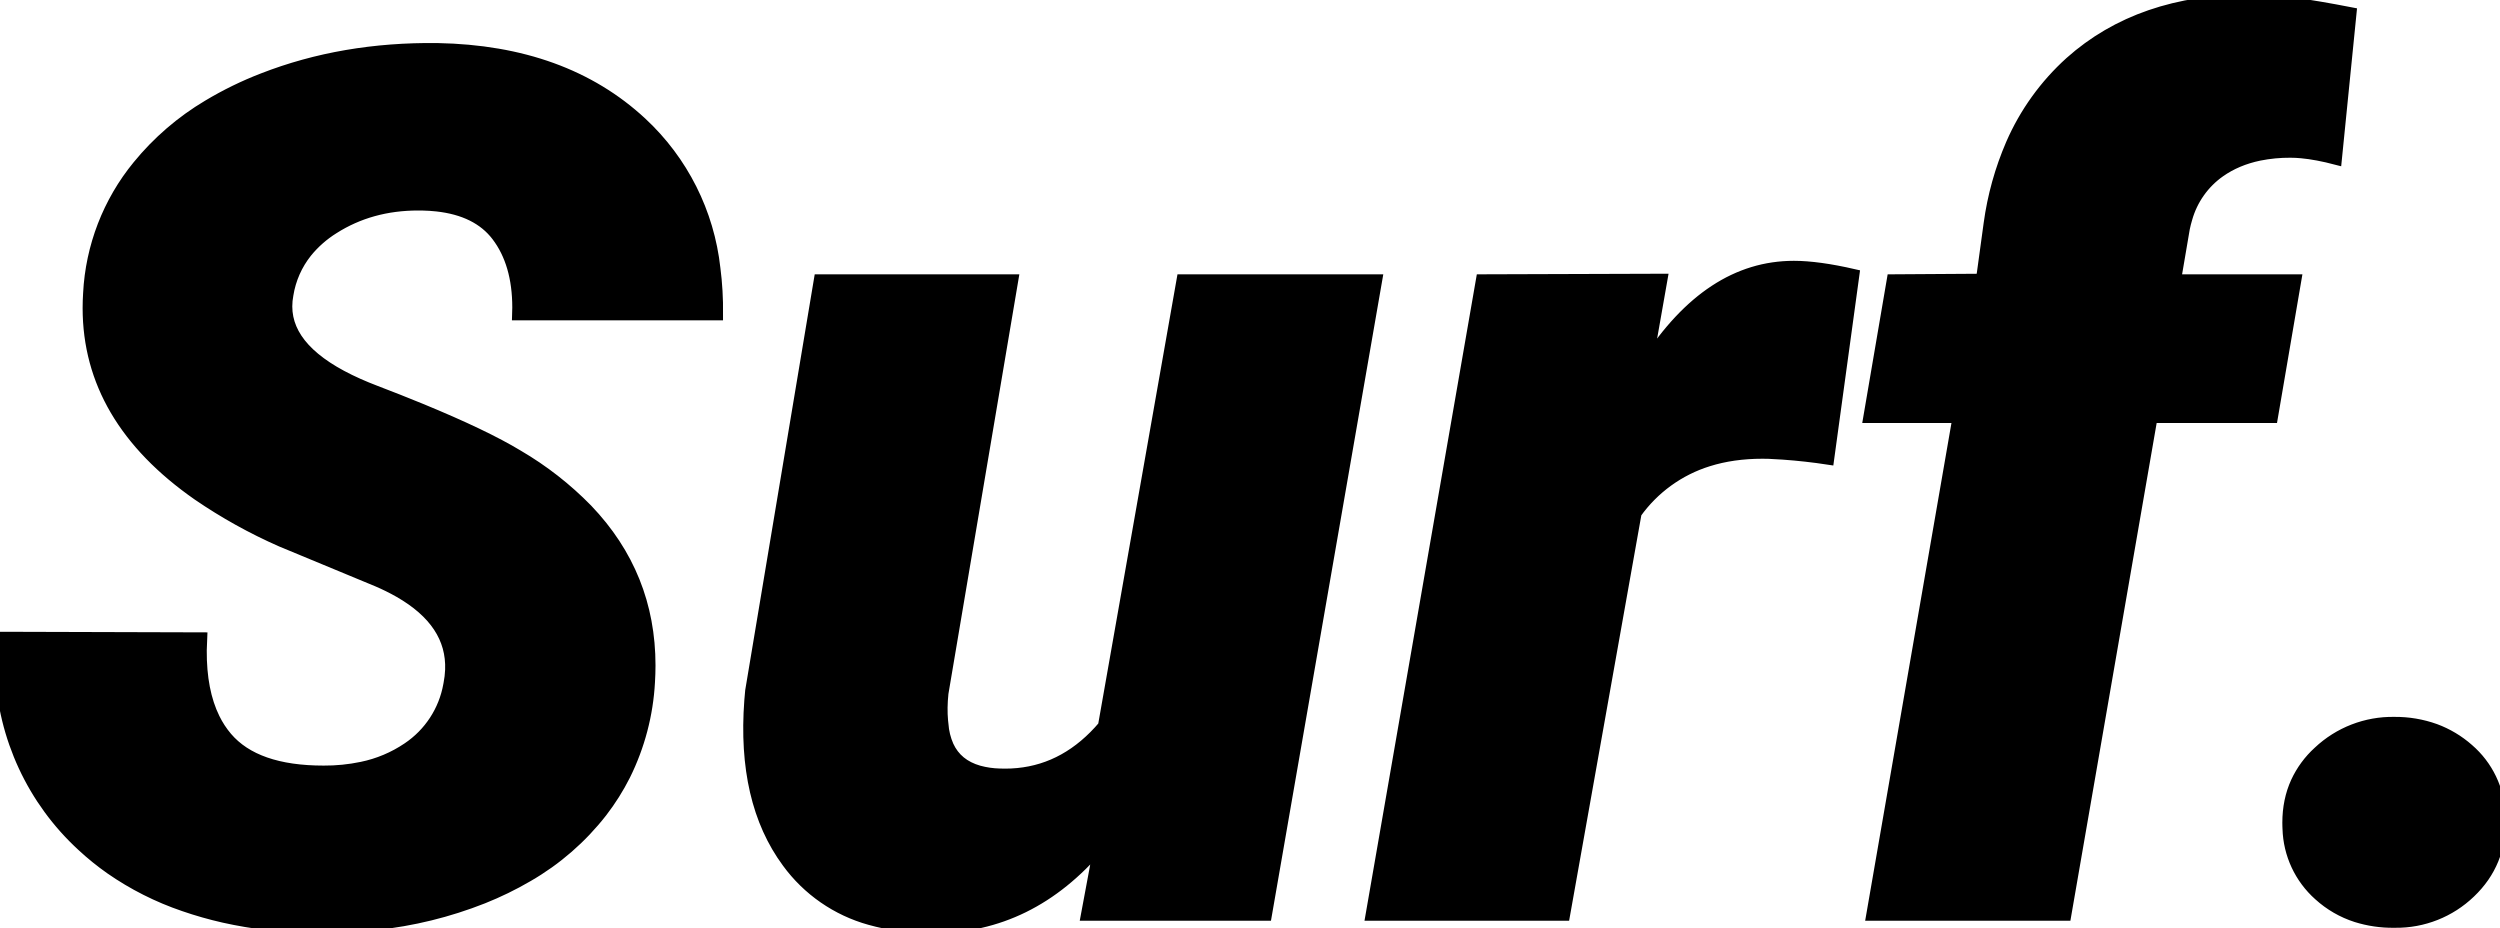
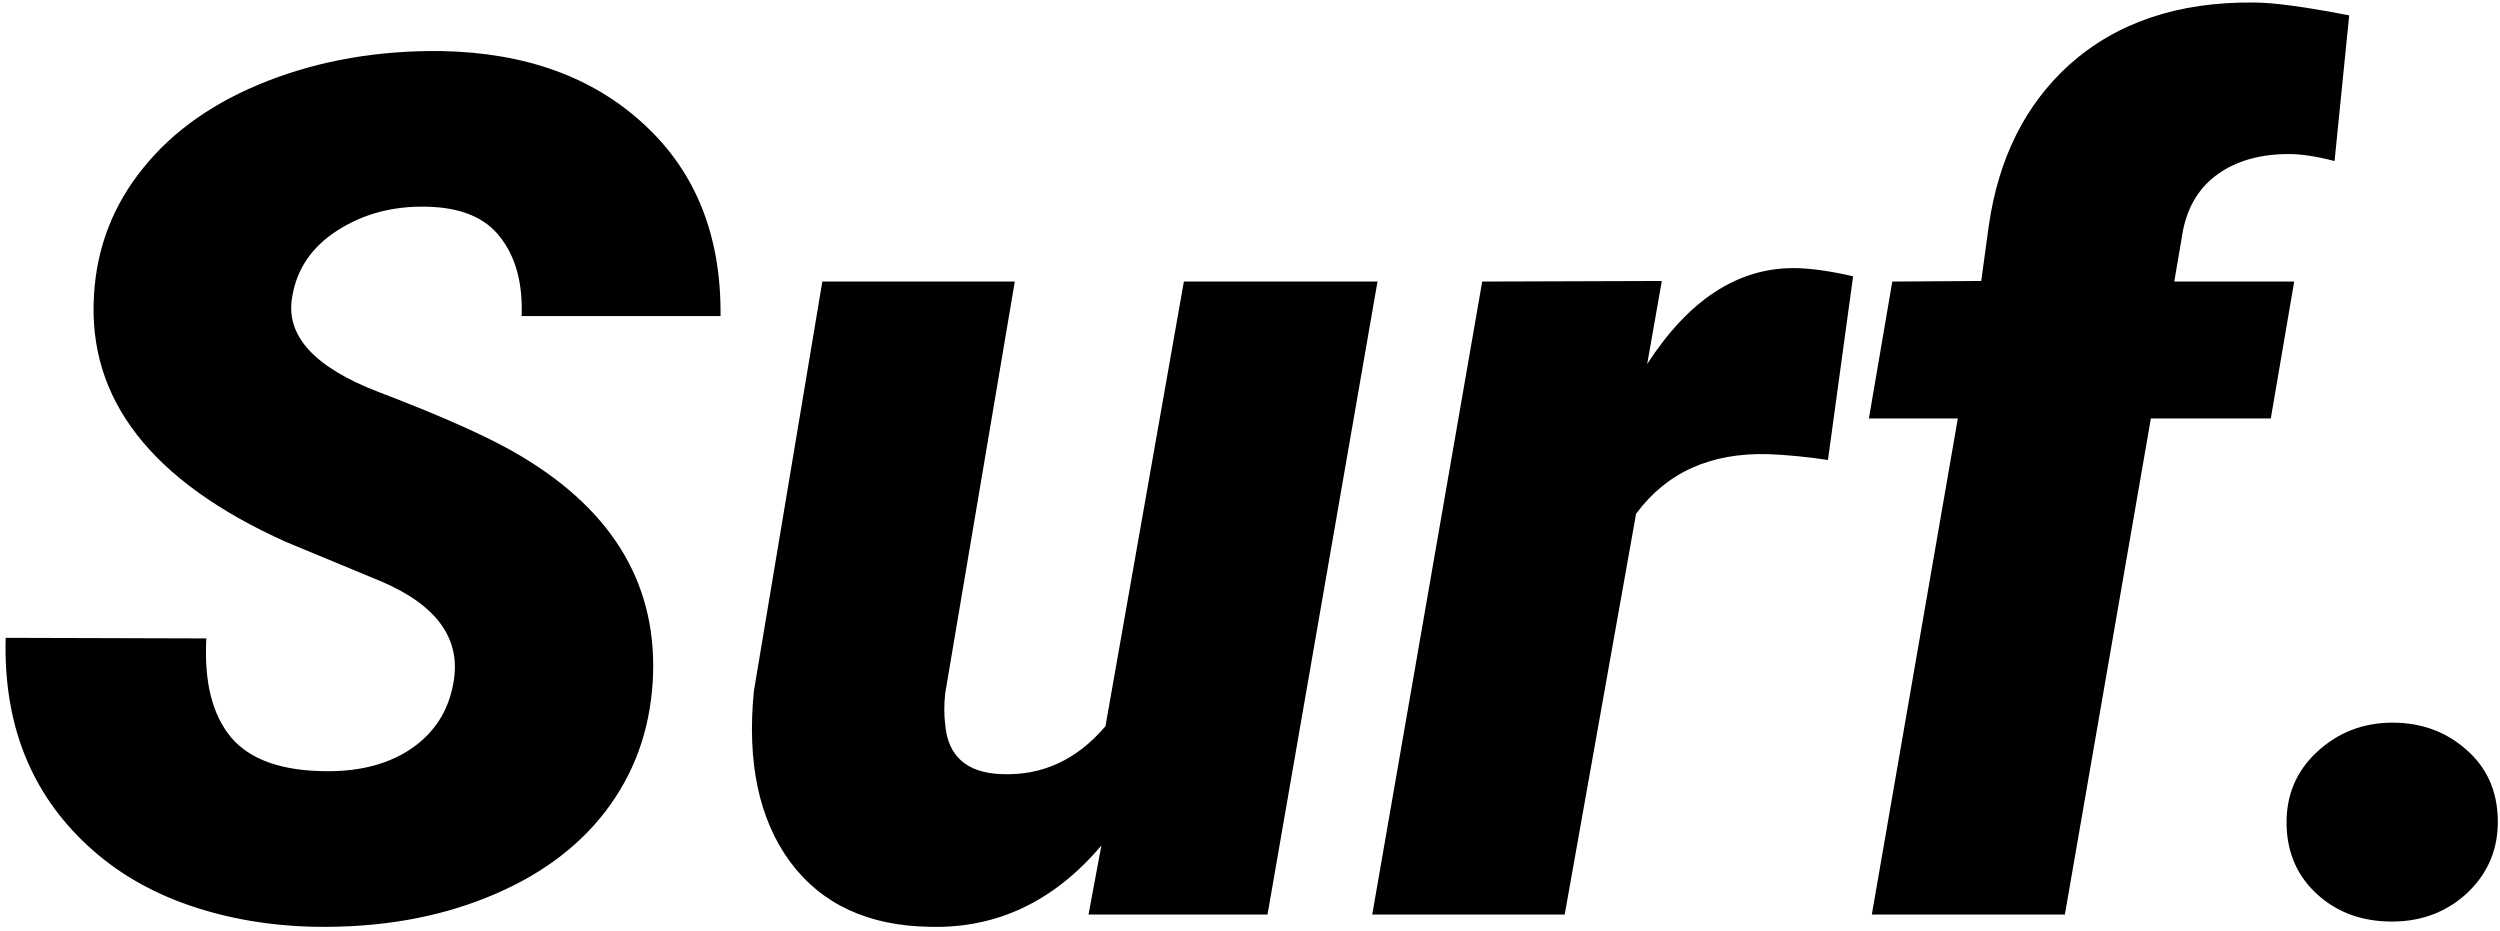
- <svg xmlns="http://www.w3.org/2000/svg" width="207.975" height="77.157" viewBox="0 0 207.975 77.157">
-   <g id="svgGroup" stroke-linecap="round" fill-rule="evenodd" font-size="9pt" stroke="#000" stroke-width="0.25mm" fill="black" style="stroke:#000;stroke-width:0.25mm;fill:black">
-     <path d="M 31.408 48.342 L 23.4 45.022 A 42.748 42.748 0 0 1 16.471 41.171 Q 7.346 34.811 7.346 25.629 A 19.078 19.078 0 0 1 7.385 24.416 A 18.189 18.189 0 0 1 11.486 13.796 A 22.075 22.075 0 0 1 17.311 8.778 A 29.497 29.497 0 0 1 21.887 6.545 Q 28.527 3.957 36.389 4.055 Q 46.935 4.25 53.356 10.207 A 19.437 19.437 0 0 1 59.459 22.338 Q 59.699 24.175 59.68 26.174 L 43.078 26.174 A 16.377 16.377 0 0 0 43.089 25.59 Q 43.089 21.894 41.345 19.607 Q 39.731 17.49 36.336 17.118 A 13.575 13.575 0 0 0 35.168 17.043 A 16.333 16.333 0 0 0 34.788 17.039 Q 30.822 17.039 27.746 18.996 A 9.065 9.065 0 0 0 25.504 20.968 A 7.607 7.607 0 0 0 23.937 24.514 A 5.225 5.225 0 0 0 23.843 25.49 Q 23.843 29.294 29.797 31.948 A 27.724 27.724 0 0 0 31.188 32.522 A 162.325 162.325 0 0 1 34.998 34.029 Q 40.295 36.208 43.078 37.893 A 27.326 27.326 0 0 1 48.839 42.39 Q 54.059 47.846 54.059 55.356 A 22.468 22.468 0 0 1 54.015 56.74 A 19.832 19.832 0 0 1 51.978 64.484 A 19.045 19.045 0 0 1 50.06 67.531 A 21.217 21.217 0 0 1 43.898 72.892 A 27.737 27.737 0 0 1 40.173 74.709 A 33.901 33.901 0 0 1 31.237 76.903 Q 28.976 77.154 26.568 77.154 A 46.712 46.712 0 0 1 25.988 77.151 A 36.002 36.002 0 0 1 18.621 76.292 A 31.275 31.275 0 0 1 15.295 75.344 A 24.515 24.515 0 0 1 9.199 72.266 A 21.998 21.998 0 0 1 6.848 70.363 A 21.019 21.019 0 0 1 0.06 55.743 Q 0 54.824 0 53.871 A 30.871 30.871 0 0 1 0.012 53.029 L 16.76 53.078 A 21.951 21.951 0 0 0 16.728 54.098 Q 16.704 57.498 17.822 59.767 A 7.642 7.642 0 0 0 18.859 61.355 Q 21.252 64.162 26.916 64.162 A 15.087 15.087 0 0 0 30.098 63.844 A 10.636 10.636 0 0 0 33.923 62.234 A 7.994 7.994 0 0 0 37.345 56.993 A 9.966 9.966 0 0 0 37.365 56.887 A 7.587 7.587 0 0 0 37.502 55.727 Q 37.654 51.767 33.194 49.225 A 17.898 17.898 0 0 0 31.408 48.342 Z M 90.392 76.125 L 91.467 70.363 Q 85.719 77.156 77.661 77.156 A 19.353 19.353 0 0 1 77.209 77.151 A 18.145 18.145 0 0 1 72.375 76.481 A 12.685 12.685 0 0 1 65.514 71.731 Q 61.763 66.651 62.392 58.282 A 35.262 35.262 0 0 1 62.463 57.473 L 68.176 23.293 L 84.24 23.293 L 78.43 57.668 Q 78.301 58.907 78.397 59.959 A 8.982 8.982 0 0 0 78.43 60.256 A 5.397 5.397 0 0 0 78.875 62.064 Q 79.599 63.634 81.426 64.154 A 7.246 7.246 0 0 0 83.166 64.406 A 11.667 11.667 0 0 0 83.614 64.415 Q 87.879 64.415 91.047 61.232 A 14.212 14.212 0 0 0 91.808 60.402 L 98.351 23.293 L 114.514 23.293 L 105.334 76.125 L 90.392 76.125 Z M 171.838 76.125 L 155.724 76.125 L 162.902 34.719 L 155.48 34.719 L 157.433 23.293 L 164.855 23.244 L 165.49 18.606 A 25.316 25.316 0 0 1 167.332 11.986 A 19.834 19.834 0 0 1 172.228 5.178 Q 178.029 0 187.266 0 A 33.3 33.3 0 0 1 187.609 0.002 Q 190.051 0.002 195.568 1.076 L 194.348 13.235 A 22.521 22.521 0 0 0 192.821 12.889 Q 192.101 12.754 191.468 12.695 A 9.995 9.995 0 0 0 190.539 12.649 A 12.762 12.762 0 0 0 187.944 12.898 Q 186.068 13.288 184.655 14.284 A 7.115 7.115 0 0 0 181.913 18.16 A 9.485 9.485 0 0 0 181.701 18.996 L 180.969 23.293 L 190.978 23.293 L 189.025 34.719 L 179.015 34.719 L 171.838 76.125 Z M 154.211 22.854 L 152.111 38.186 A 47.52 47.52 0 0 0 148.339 37.765 A 41.606 41.606 0 0 0 147.131 37.697 A 19.286 19.286 0 0 0 146.61 37.69 Q 144.15 37.69 142.1 38.334 A 11.641 11.641 0 0 0 136.096 42.678 L 130.139 76.125 L 114.074 76.125 L 123.254 23.293 L 138.244 23.244 L 137.023 30.178 Q 142.199 22.17 149.23 22.17 Q 151.232 22.17 154.211 22.854 Z M 190.34 68.44 A 10.015 10.015 0 0 0 190.344 68.703 A 10.023 10.023 0 0 0 190.353 68.935 A 7.677 7.677 0 0 0 192.931 74.465 A 8.421 8.421 0 0 0 196.023 76.251 A 10.097 10.097 0 0 0 199.133 76.711 A 11.383 11.383 0 0 0 199.25 76.71 A 8.833 8.833 0 0 0 205.48 74.245 Q 208.068 71.779 207.971 68.117 A 10.014 10.014 0 0 0 207.956 67.786 A 7.562 7.562 0 0 0 205.334 62.331 A 8.751 8.751 0 0 0 202.574 60.682 A 9.757 9.757 0 0 0 199.181 60.11 A 8.951 8.951 0 0 0 192.883 62.551 A 7.86 7.86 0 0 0 191.037 65.063 Q 190.34 66.59 190.34 68.44 Z" vector-effect="non-scaling-stroke" />
-   </g>
+ <svg xmlns="http://www.w3.org/2000/svg" width="626" height="233" viewBox="0 0 626 233" fill="none">
+   <path d="M113.48 171.285C115.629 160.25 109.672 151.705 95.609 145.65L71.586 135.689C37.895 120.553 21.879 99.947 23.539 73.873C24.223 61.959 28.324 51.363 35.844 42.086C43.363 32.711 53.764 25.436 67.045 20.26C80.326 15.084 94.828 12.594 110.551 12.789C131.645 13.18 148.588 19.332 161.381 31.246C174.271 43.16 180.619 59.127 180.424 79.147H130.619C130.912 70.943 129.154 64.4 125.346 59.518C121.635 54.537 115.482 51.949 106.889 51.754C98.49 51.559 91.068 53.512 84.623 57.613C78.178 61.715 74.369 67.232 73.197 74.166C71.342 83.932 78.568 91.939 94.877 98.189C111.283 104.439 123.197 109.811 130.619 114.303C153.959 128.268 164.896 147.115 163.432 170.846C162.65 183.15 158.695 193.941 151.566 203.219C144.438 212.496 134.525 219.674 121.83 224.752C109.232 229.83 95.072 232.271 79.35 232.076C67.826 231.881 57.133 230.074 47.27 226.656C37.406 223.238 28.959 218.258 21.928 211.715C7.67 198.531 0.834 181.197 1.42 159.713L51.664 159.859C51.078 170.797 53.178 179.098 57.963 184.762C62.748 190.328 70.805 193.111 82.133 193.111C90.531 193.111 97.514 191.207 103.08 187.398C108.744 183.492 112.211 178.121 113.48 171.285ZM275.785 211.715C263.969 225.68 249.711 232.467 233.012 232.076C217.484 231.881 205.766 226.461 197.855 215.816C190.043 205.172 187.016 190.914 188.773 173.043L205.912 70.504H254.105L236.674 173.629C236.381 176.461 236.381 179.049 236.674 181.393C237.357 189.4 242.094 193.551 250.883 193.844C261.039 194.234 269.682 190.23 276.811 181.832L296.439 70.504H344.926L317.387 229H272.562L275.785 211.715ZM457.719 115.182C452.543 114.4 447.562 113.912 442.777 113.717C428.324 113.326 417.289 118.307 409.672 128.658L391.801 229H343.607L371.146 70.504L416.117 70.357L412.455 91.158C422.807 75.143 435.014 67.135 449.076 67.135C453.08 67.135 458.061 67.818 464.018 69.186L457.719 115.182ZM468.705 229L490.238 104.781H467.973L473.832 70.504L496.098 70.357L498.002 56.441C500.443 39.547 507.182 26.119 518.217 16.158C530.033 5.611 545.414 0.436 564.359 0.631C569.242 0.631 577.201 1.705 588.236 3.854L584.574 40.328C580.082 39.156 576.273 38.57 573.148 38.57C566.02 38.57 560.111 40.23 555.424 43.551C550.834 46.773 547.904 51.461 546.635 57.613L544.438 70.504H574.467L568.607 104.781H538.578L517.045 229H468.705ZM572.562 206.734C572.367 199.312 574.906 193.16 580.18 188.277C585.453 183.395 591.752 180.953 599.076 180.953C606.303 180.953 612.455 183.199 617.533 187.691C622.611 192.086 625.248 197.848 625.443 204.977C625.639 212.301 623.148 218.453 617.973 223.434C612.797 228.316 606.449 230.758 598.93 230.758C591.508 230.758 585.307 228.512 580.326 224.02C575.346 219.527 572.758 213.766 572.562 206.734Z" fill="black" />
</svg>
